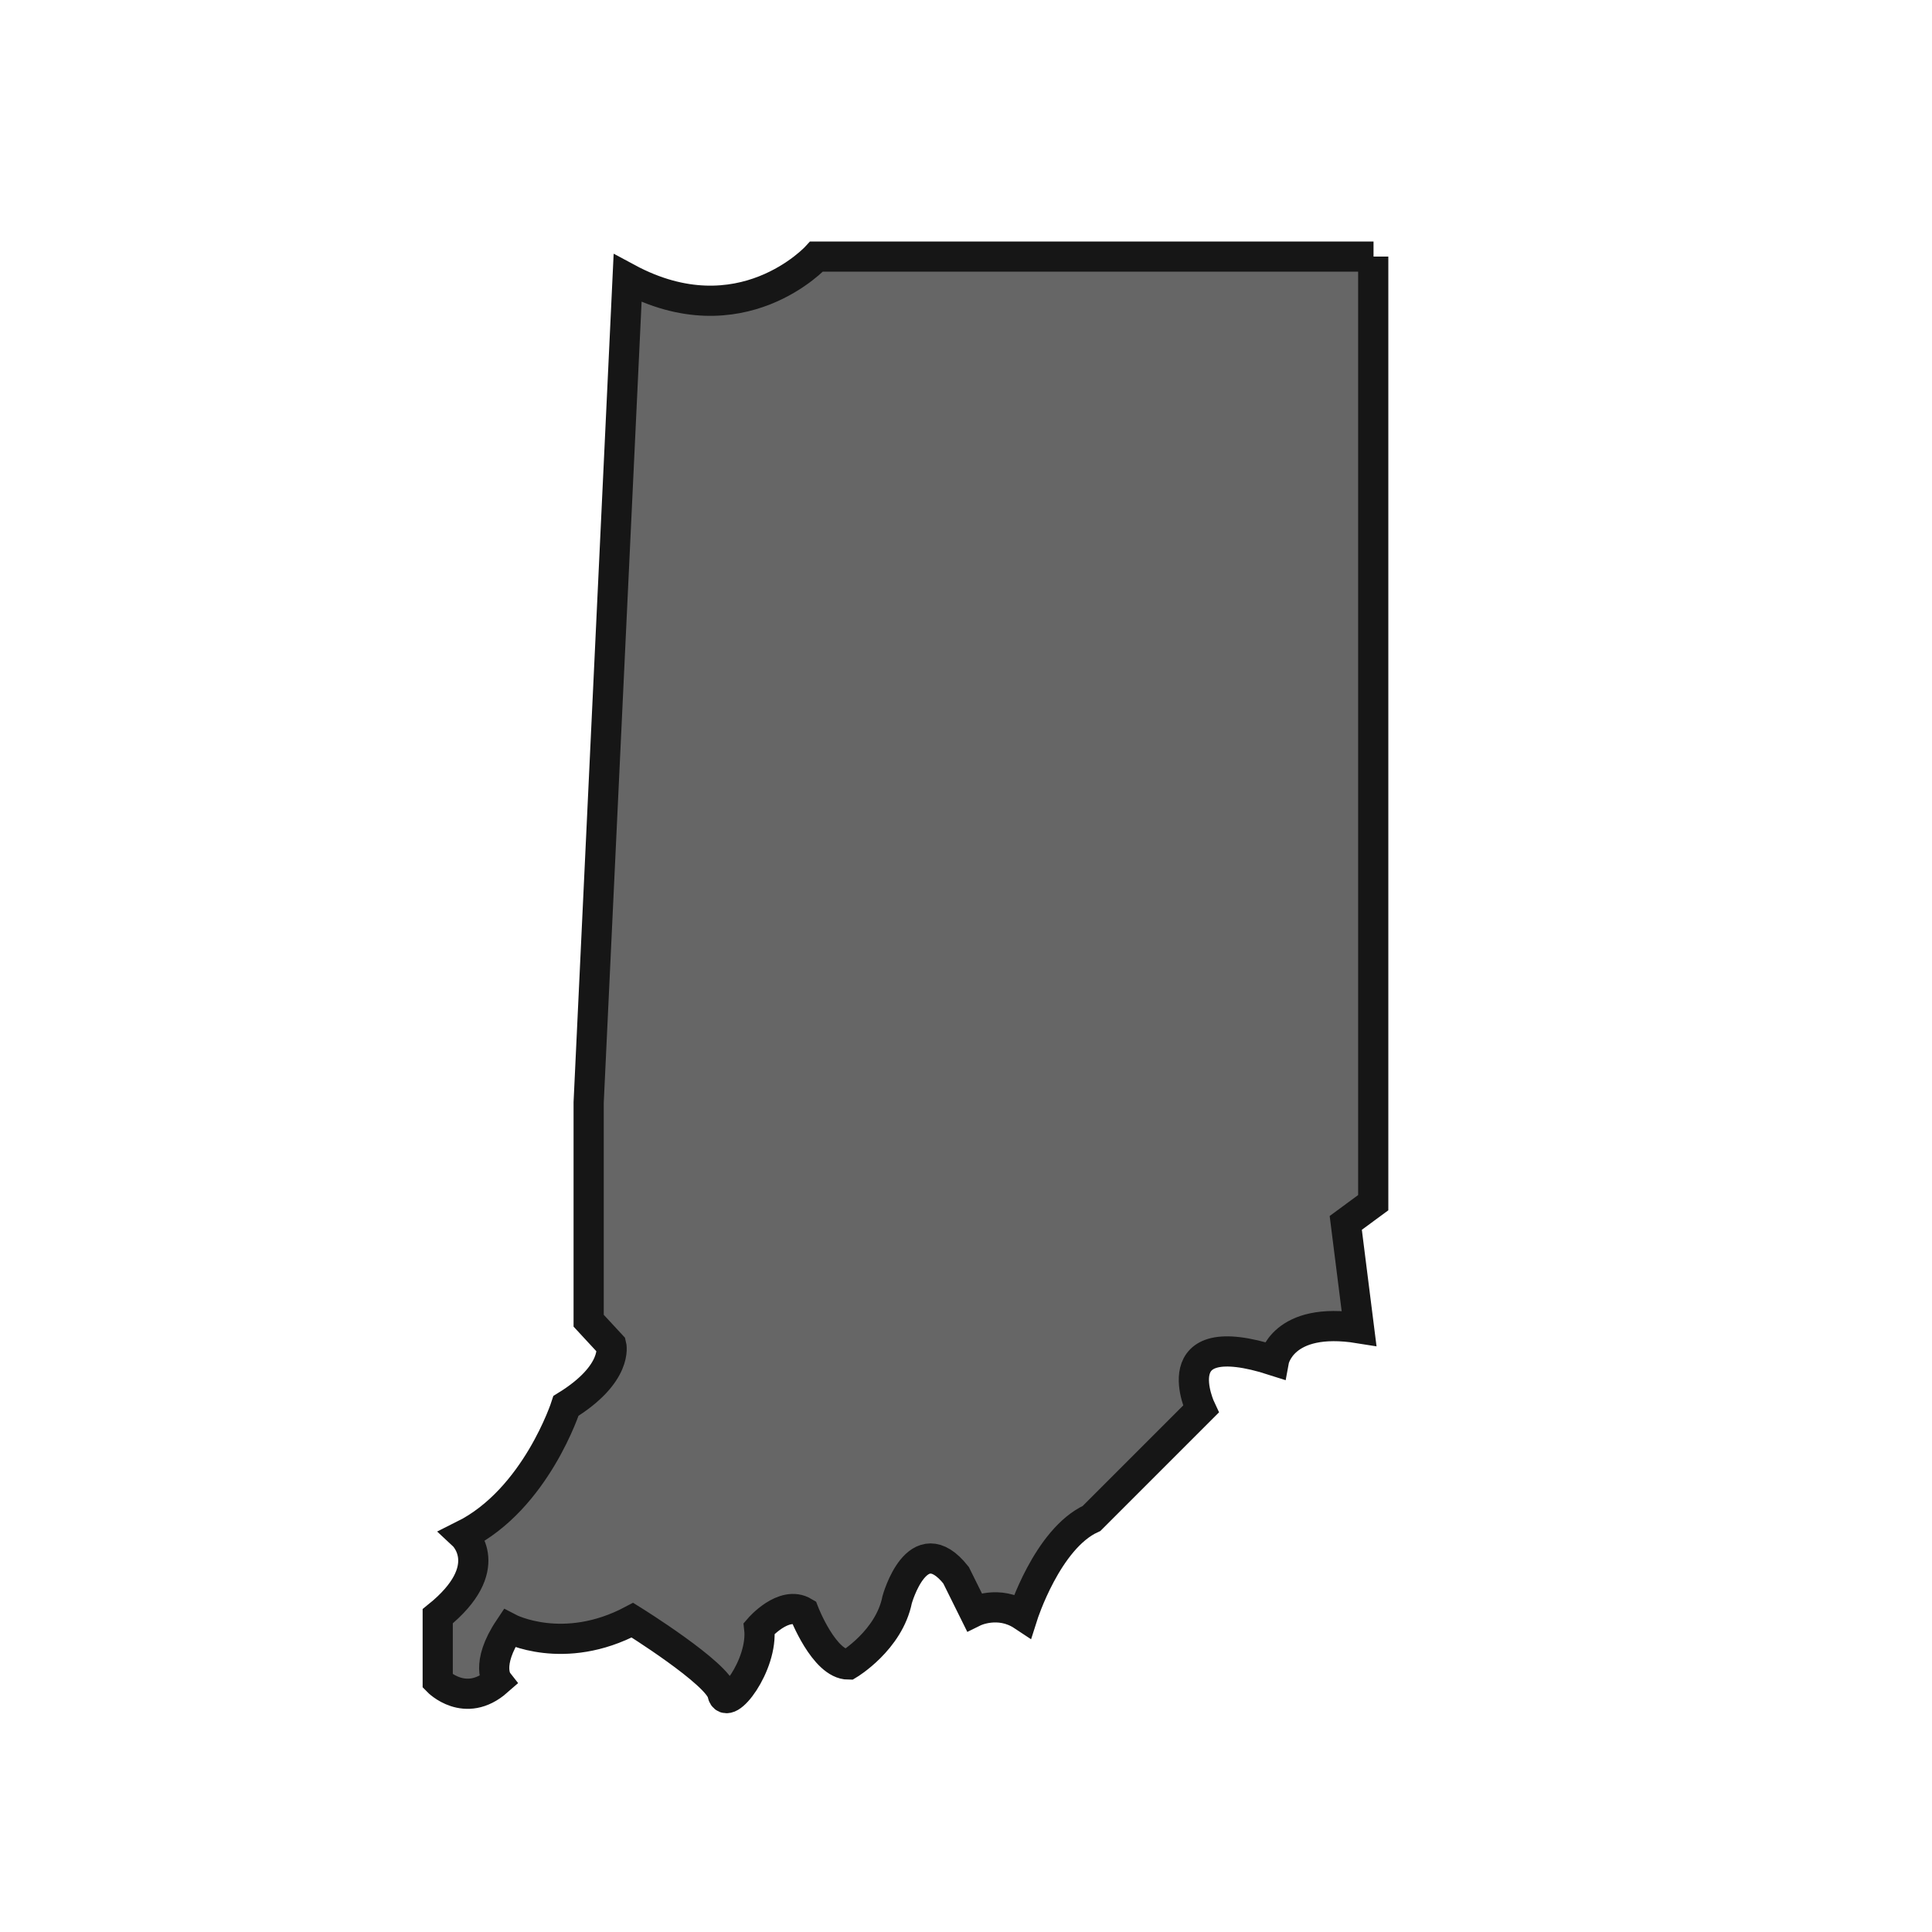
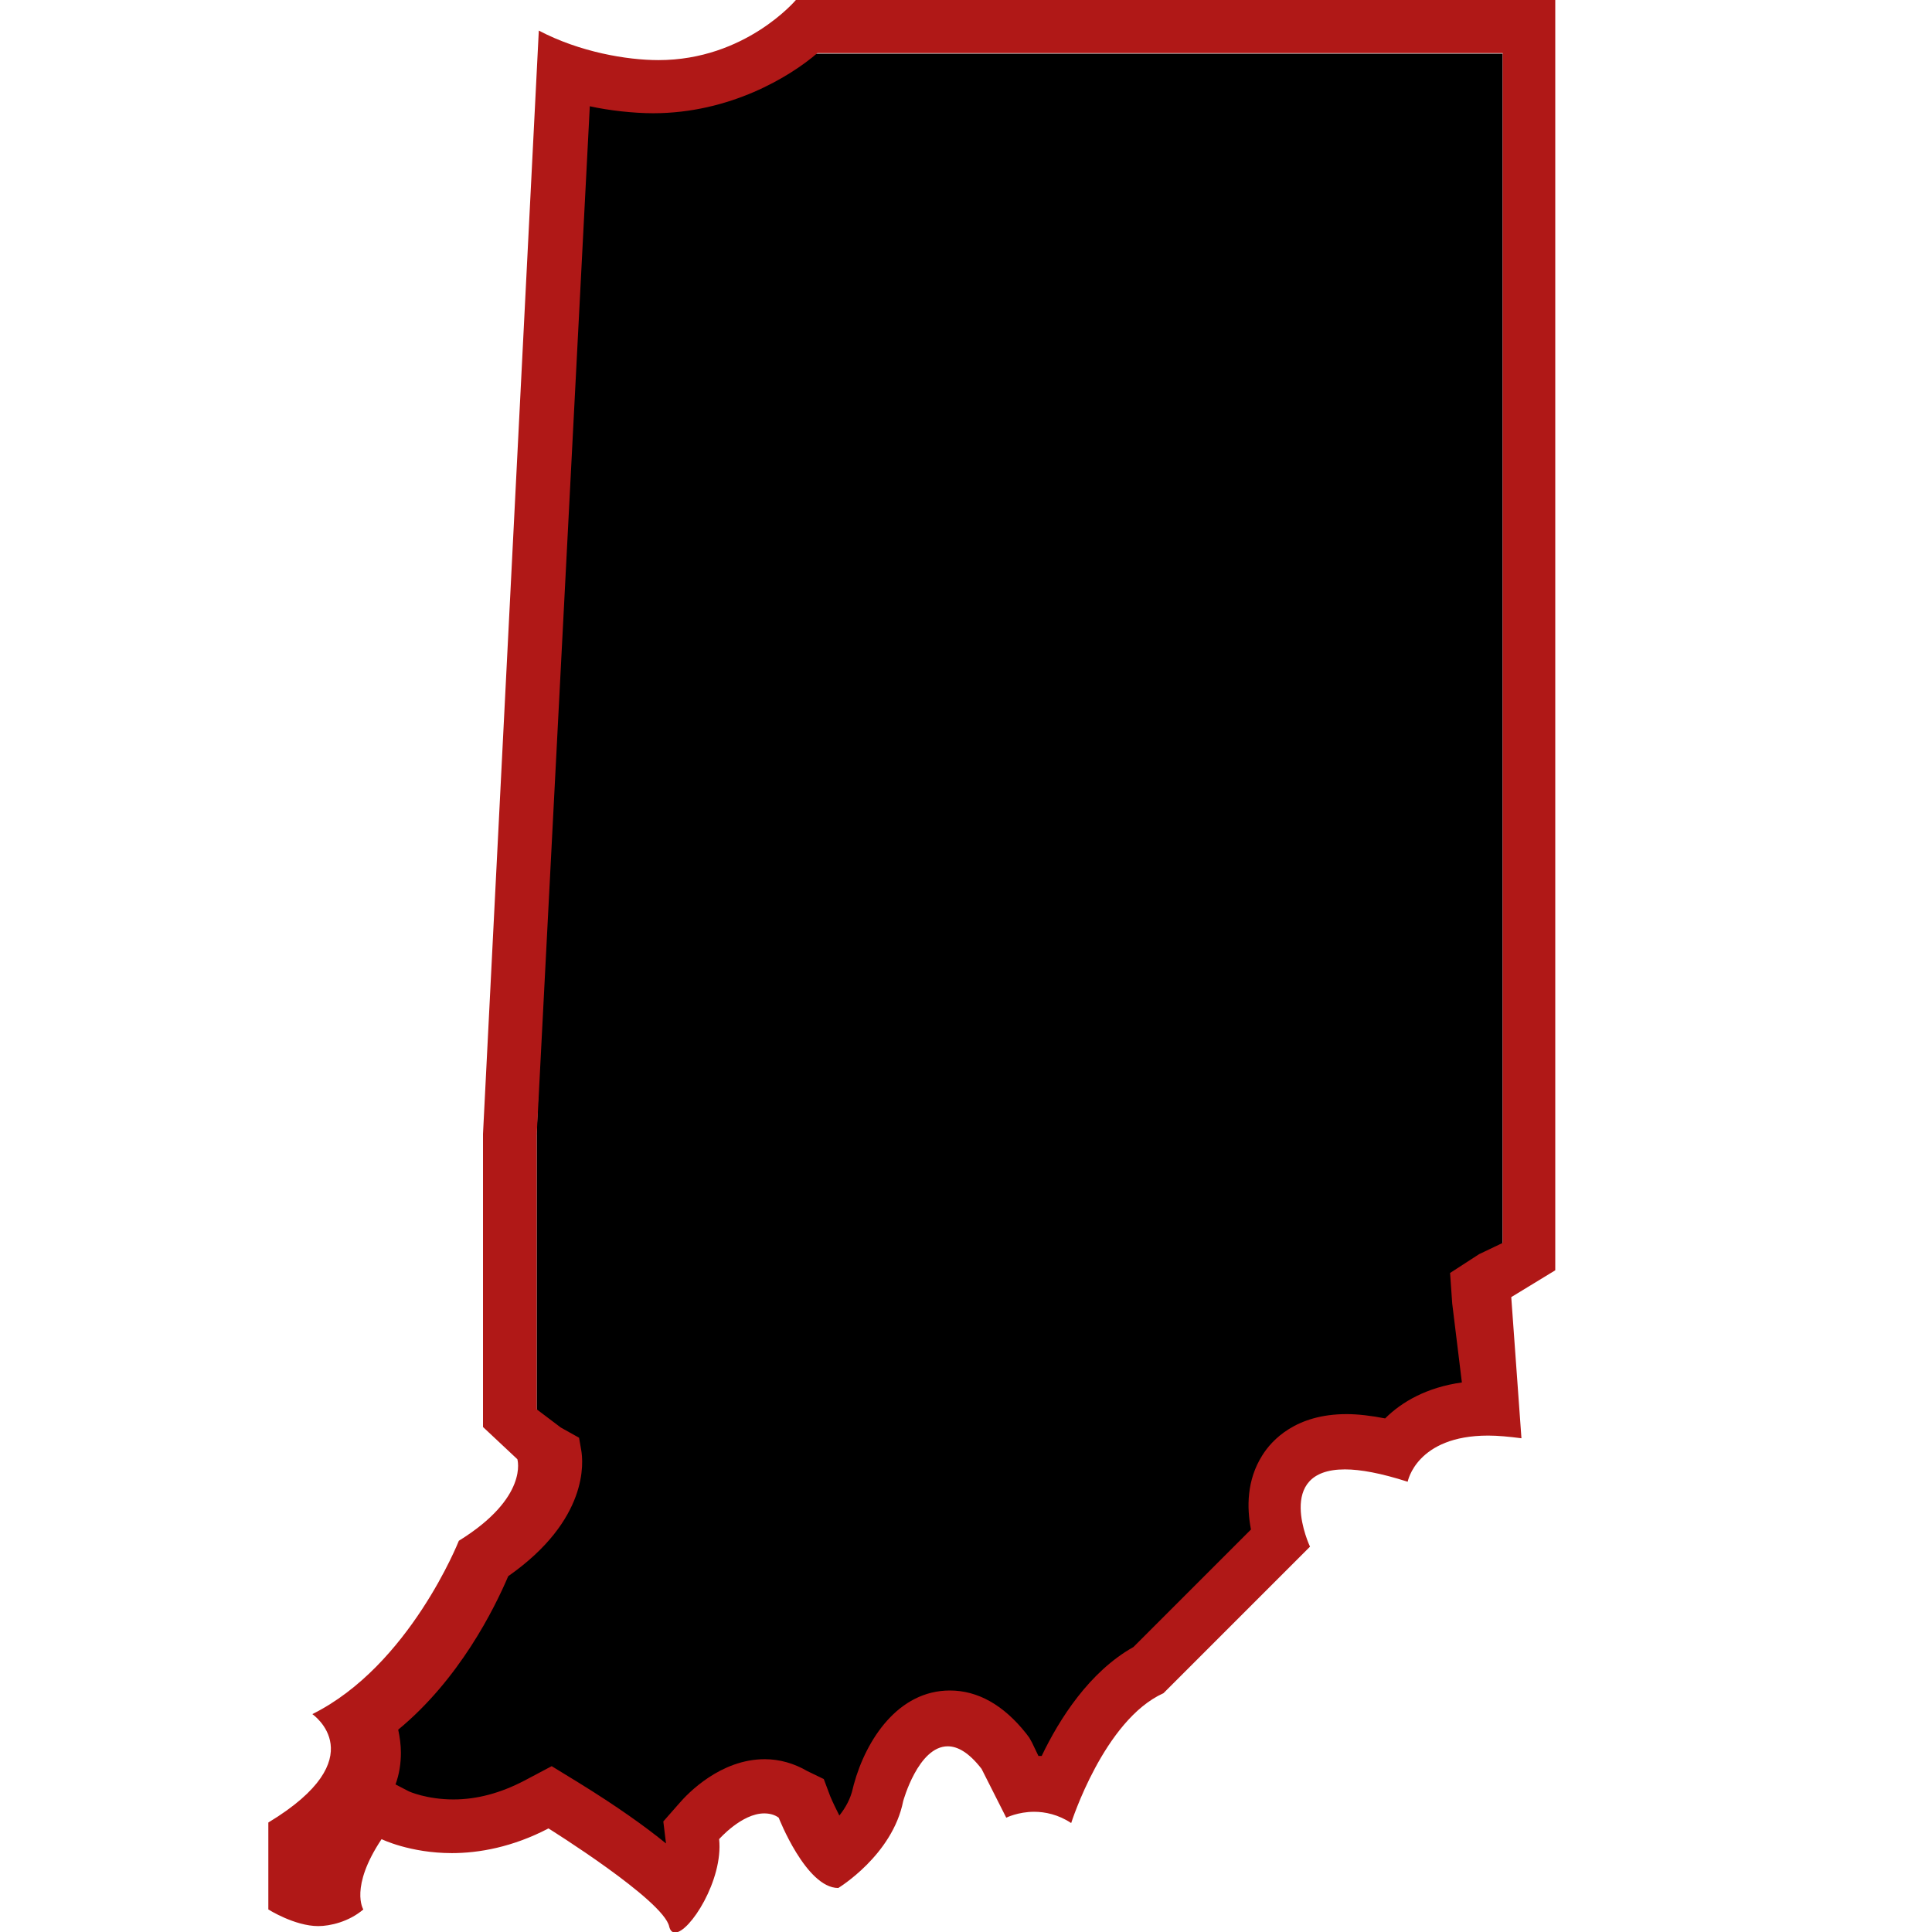
- <svg xmlns="http://www.w3.org/2000/svg" version="1.1" x="0" y="0" width="64" height="64" viewBox="0 0 64 64" enable-background="new 0 0 64 64" xml:space="preserve">
-   <g id="icon-ind">
-     <path fill="#666666" stroke="#161616" stroke-miterlimit="10" d="M45.5 8.5H27.05c0 0-2.5 2.74-6.26 0.72L19.5 36.52v1.07 1.74 0.8 1.34 0.67 1.61l0.75 0.81c0 0 0.24 0.94-1.5 2.01 0 0-0.99 3.09-3.4 4.29 0 0 1.15 1.07-0.85 2.68v2.15c0 0 0.91 0.94 1.98 0 0 0-0.42-0.54 0.39-1.75 0 0 1.8 0.94 4.08-0.27 0 0 2.85 1.77 2.98 2.43 0.13 0.66 1.36-0.95 1.22-2.16 0 0 0.81-0.94 1.48-0.54 0 0 0.67 1.74 1.48 1.74 0 0 1.34-0.8 1.61-2.15 0 0 0.67-2.42 1.95-0.81l0.6 1.21c0 0 0.81-0.4 1.61 0.13 0 0 0.81-2.55 2.28-3.22l3.62-3.62c0 0-1.34-2.82 2.42-1.61 0 0 0.27-1.48 2.82-1.07l-0.44-3.49 0.91-0.67V8.5z" />
+ <svg xmlns="http://www.w3.org/2000/svg" version="1.1" id="Layer_1" x="0px" y="0px" width="36px" height="36px" viewBox="0 0 36 36" enable-background="new 0 0 36 36" xml:space="preserve">
+   <g>
+     <path d="M6.18,35.39c-0.1,0-0.18-0.03-0.18-0.07v-1.09c1-0.5,1.05-1.03,1.05-1.58c0-0.23-0.1-0.43-0.19-0.6   c1.34-0.94,2.02-2.5,2.22-3.02c1.37-0.91,1.29-1.77,1.27-1.93l0.02-0.12L10,26.42v-5.29l0.77-19.8c0.52,0.19,1.02,0.54,1.53,0.54   c1.43,0,2.37-0.87,2.75-0.87H28v22.41l-0.61,0.42L27.79,26c-0.01,0-0.03,0-0.04,0c-1.01,0-1.52,0.53-1.76,0.88   c-0.34-0.09-0.64-0.07-0.9-0.07c-0.67,0-0.99,0.32-1.15,0.56c-0.27,0.42-0.19,0.95-0.09,1.29l-2.44,2.45   c-0.87,0.45-1.44,1.52-1.71,2.18c-0.13-0.03-0.27-0.04-0.4-0.04c-0.09,0-0.18,0.01-0.26,0.02l-0.29-0.59l-0.03-0.04   c-0.32-0.4-0.66-0.61-1.03-0.61c-0.88,0-1.25,1.15-1.31,1.39c-0.12,0.58-0.56,1-0.81,1.2c-0.16-0.15-0.42-0.55-0.57-0.94   l-0.06-0.16l-0.15-0.09c-0.16-0.1-0.34-0.15-0.53-0.15c-0.63,0-1.13,0.54-1.22,0.65l-0.14,0.17l0.02,0.22   c0.03,0.31-0.11,0.68-0.26,0.94c-0.39-0.43-1.1-0.97-2.15-1.62l-0.24-0.15L10,33.62c-0.51,0.27-1.03,0.41-1.56,0.41   c-0.64,0-1.06-0.21-1.06-0.21l-0.39-0.2l-0.25,0.37c-0.4,0.6-0.45,1.05-0.42,1.37C6.26,35.38,6.24,35.39,6.18,35.39z" />
+     <path fill="#B01817" d="M28,1v22.16l-0.44,0.21l-0.54,0.35l0.04,0.57l0.18,1.47c-0.65,0.09-1.12,0.36-1.43,0.67   c-0.26-0.05-0.5-0.08-0.72-0.08c-0.94,0-1.39,0.48-1.57,0.77c-0.29,0.46-0.29,0.97-0.21,1.38l-2.19,2.19   c-0.82,0.46-1.38,1.34-1.71,2.03c-0.02,0-0.04,0-0.06,0l-0.12-0.25l-0.05-0.09l-0.06-0.08c-0.42-0.53-0.9-0.8-1.42-0.8   c-0.96,0-1.56,0.91-1.79,1.75l-0.01,0.04l-0.01,0.04c-0.04,0.18-0.13,0.35-0.25,0.5c-0.06-0.12-0.12-0.24-0.17-0.36l-0.12-0.32   L15.04,33c-0.24-0.14-0.51-0.22-0.79-0.22c-0.82,0-1.43,0.63-1.6,0.83l-0.29,0.33l0.05,0.41c-0.38-0.31-0.91-0.69-1.64-1.14   l-0.49-0.3l-0.51,0.27c-0.44,0.23-0.88,0.35-1.32,0.35c-0.5,0-0.83-0.15-0.83-0.15h0l-0.25-0.13c0.07-0.19,0.1-0.39,0.1-0.59   c0-0.15-0.02-0.29-0.05-0.43c1.14-0.94,1.79-2.25,2.05-2.86c1.5-1.05,1.4-2.13,1.36-2.35l-0.04-0.23l-0.34-0.19L10,26.26v-0.89   v-0.51v-1.01v-0.61v-1.31v-0.77l0.99-19.18c0.36,0.08,0.82,0.13,1.18,0.13c1.43,0,2.55-0.68,3.06-1.12H28 M29,0H14.83   c0,0-0.94,1.12-2.56,1.12c-0.59,0-1.47-0.15-2.23-0.55L9,21.13v0.81v1.31v0.61v1.01v0.51v1.21l0.64,0.6c0,0,0.22,0.71-1.09,1.52   c0,0-0.92,2.33-2.73,3.23c0,0,1.18,0.81-0.82,2.02v1.62c0,0,0.49,0.31,0.93,0.31c0.22,0,0.57-0.08,0.84-0.31   c0,0-0.26-0.41,0.34-1.31c0,0,0.53,0.26,1.31,0.26c0.5,0,1.13-0.11,1.8-0.46c0,0,2.15,1.34,2.25,1.83   c0.02,0.08,0.06,0.11,0.11,0.11c0.27,0,0.9-0.98,0.82-1.74c0,0,0.42-0.48,0.84-0.48c0.09,0,0.19,0.02,0.27,0.08   c0,0,0.51,1.31,1.11,1.31c0,0,1.01-0.61,1.21-1.62c0,0,0.28-1.02,0.83-1.02c0.18,0,0.39,0.11,0.63,0.42l0.46,0.91   c0,0,0.22-0.11,0.52-0.11c0.2,0,0.45,0.05,0.69,0.21c0,0,0.61-1.92,1.72-2.42l2.73-2.73c0,0-0.68-1.44,0.65-1.44   c0.29,0,0.67,0.07,1.17,0.23c0,0,0.16-0.86,1.5-0.86c0.18,0,0.39,0.02,0.62,0.05l-0.19-2.63l0.82-0.5V0L29,0z" />
  </g>
</svg>
